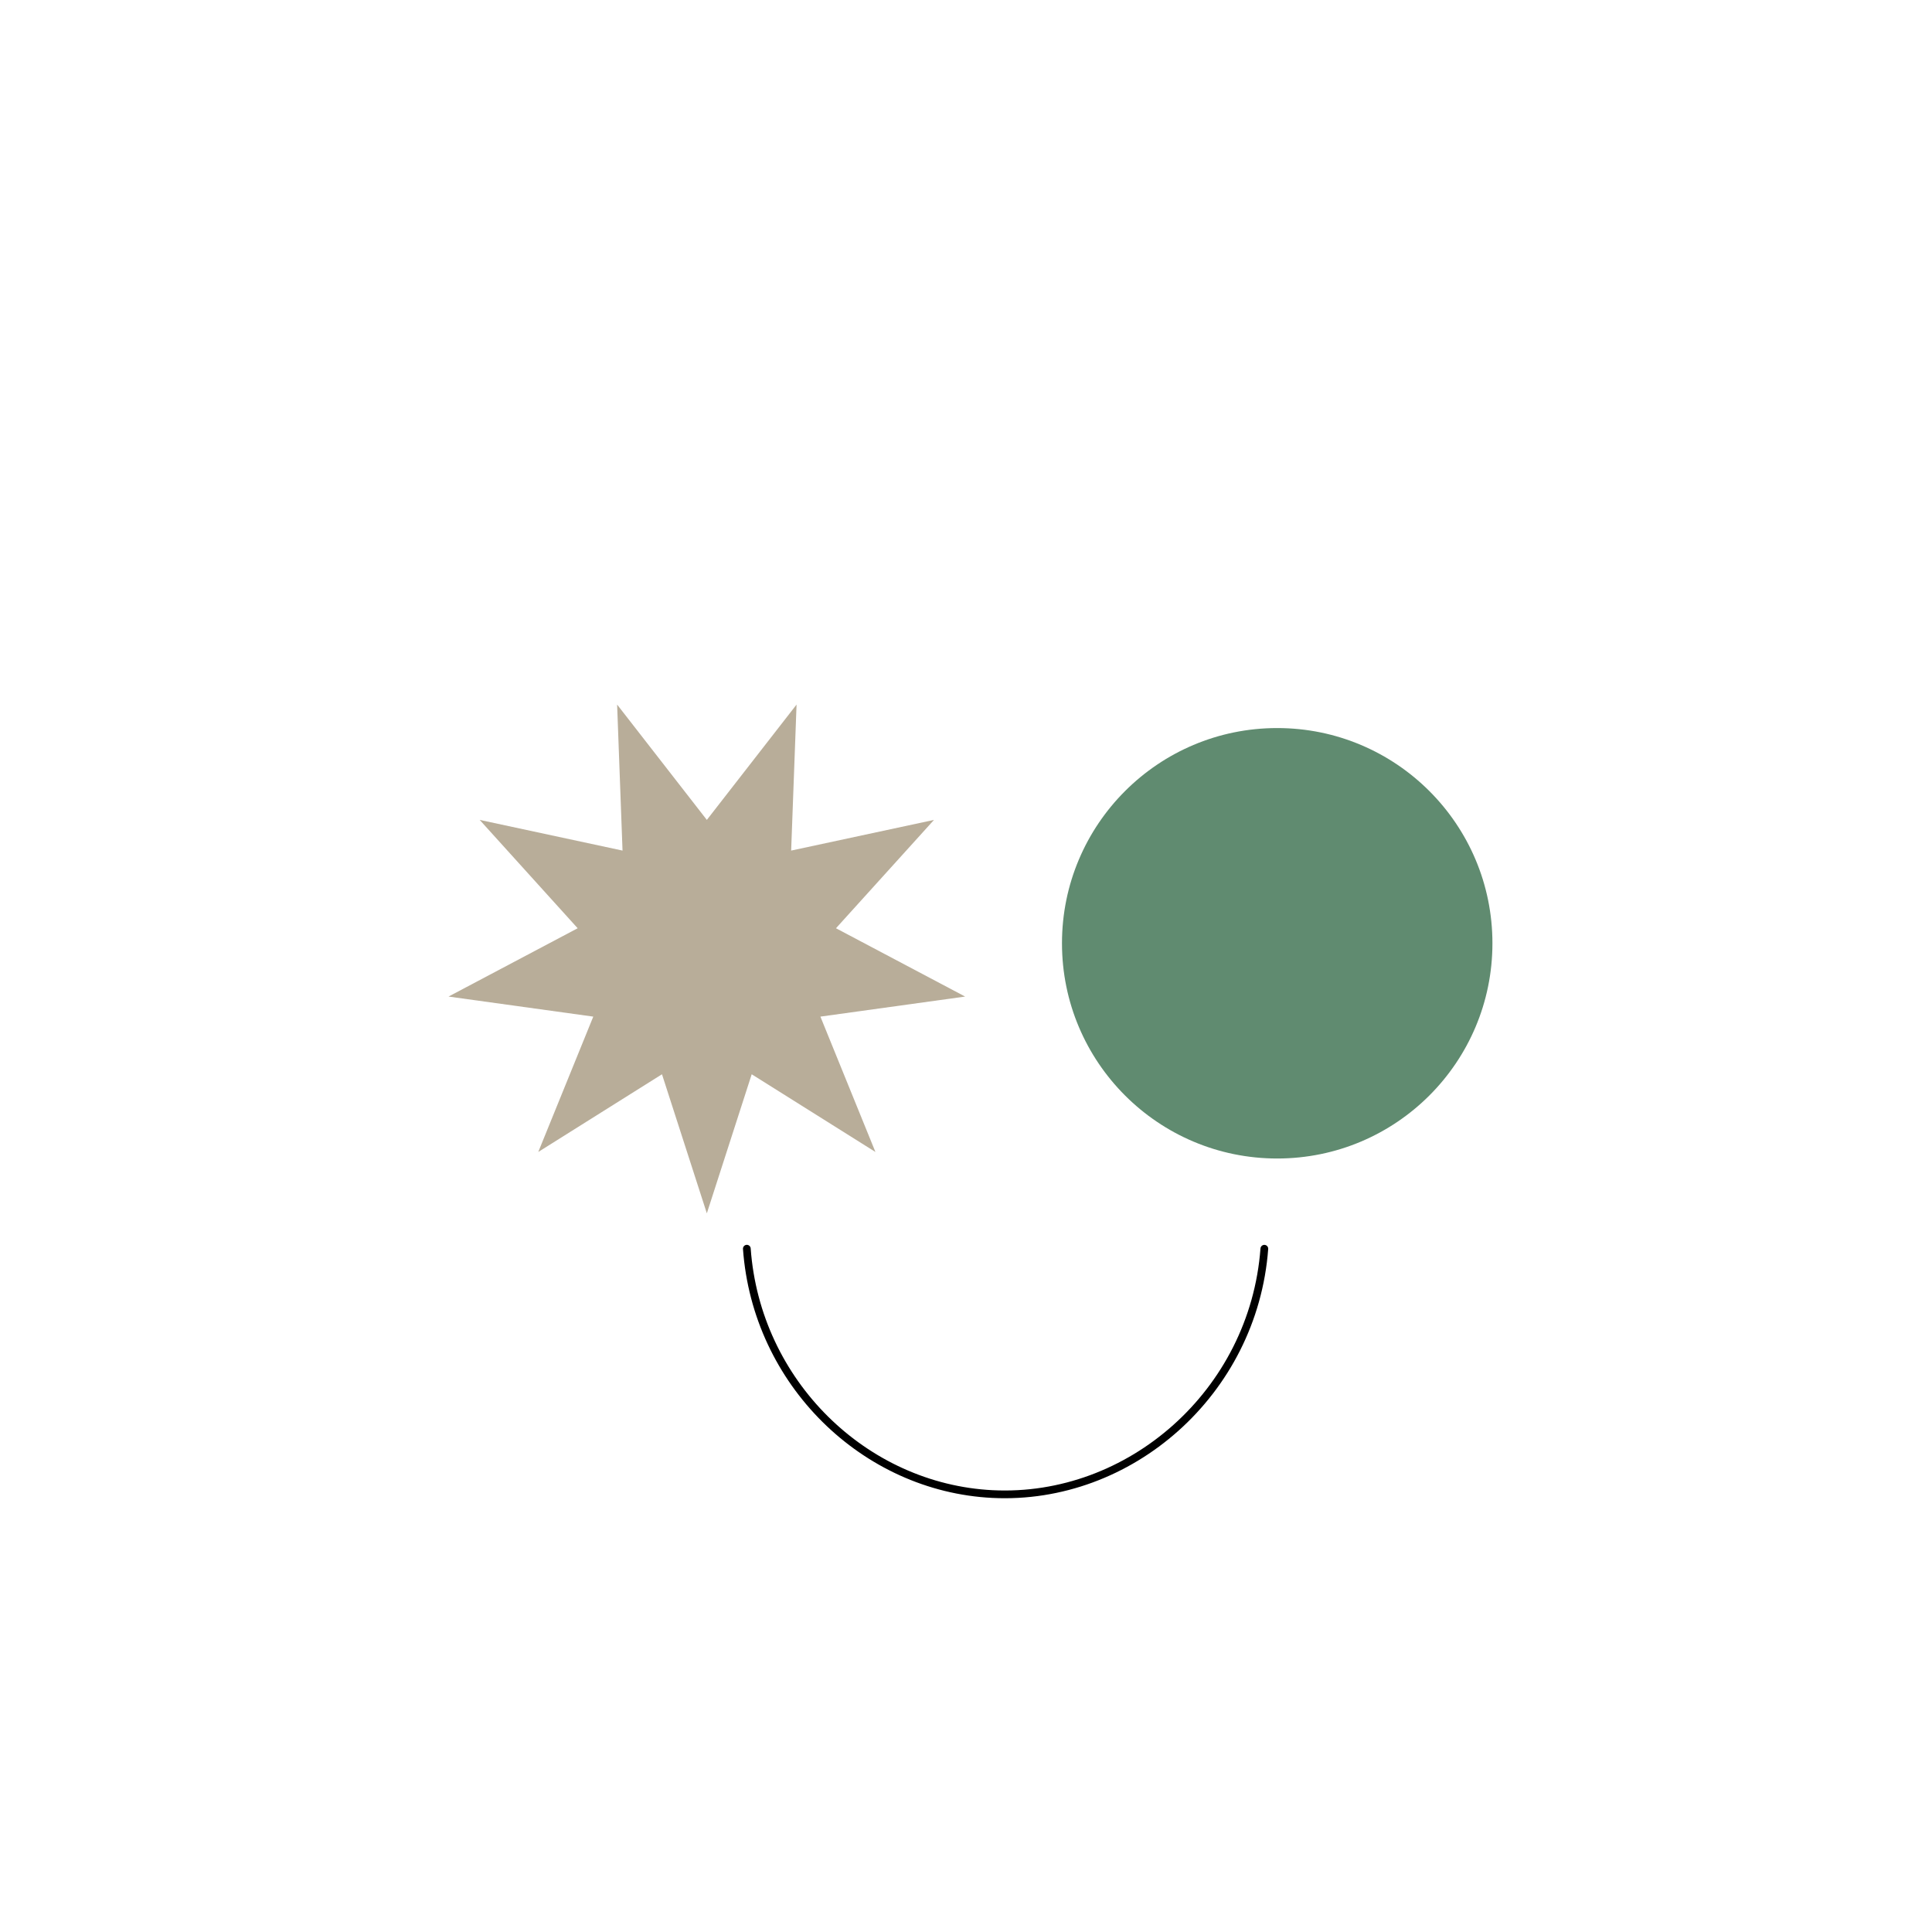
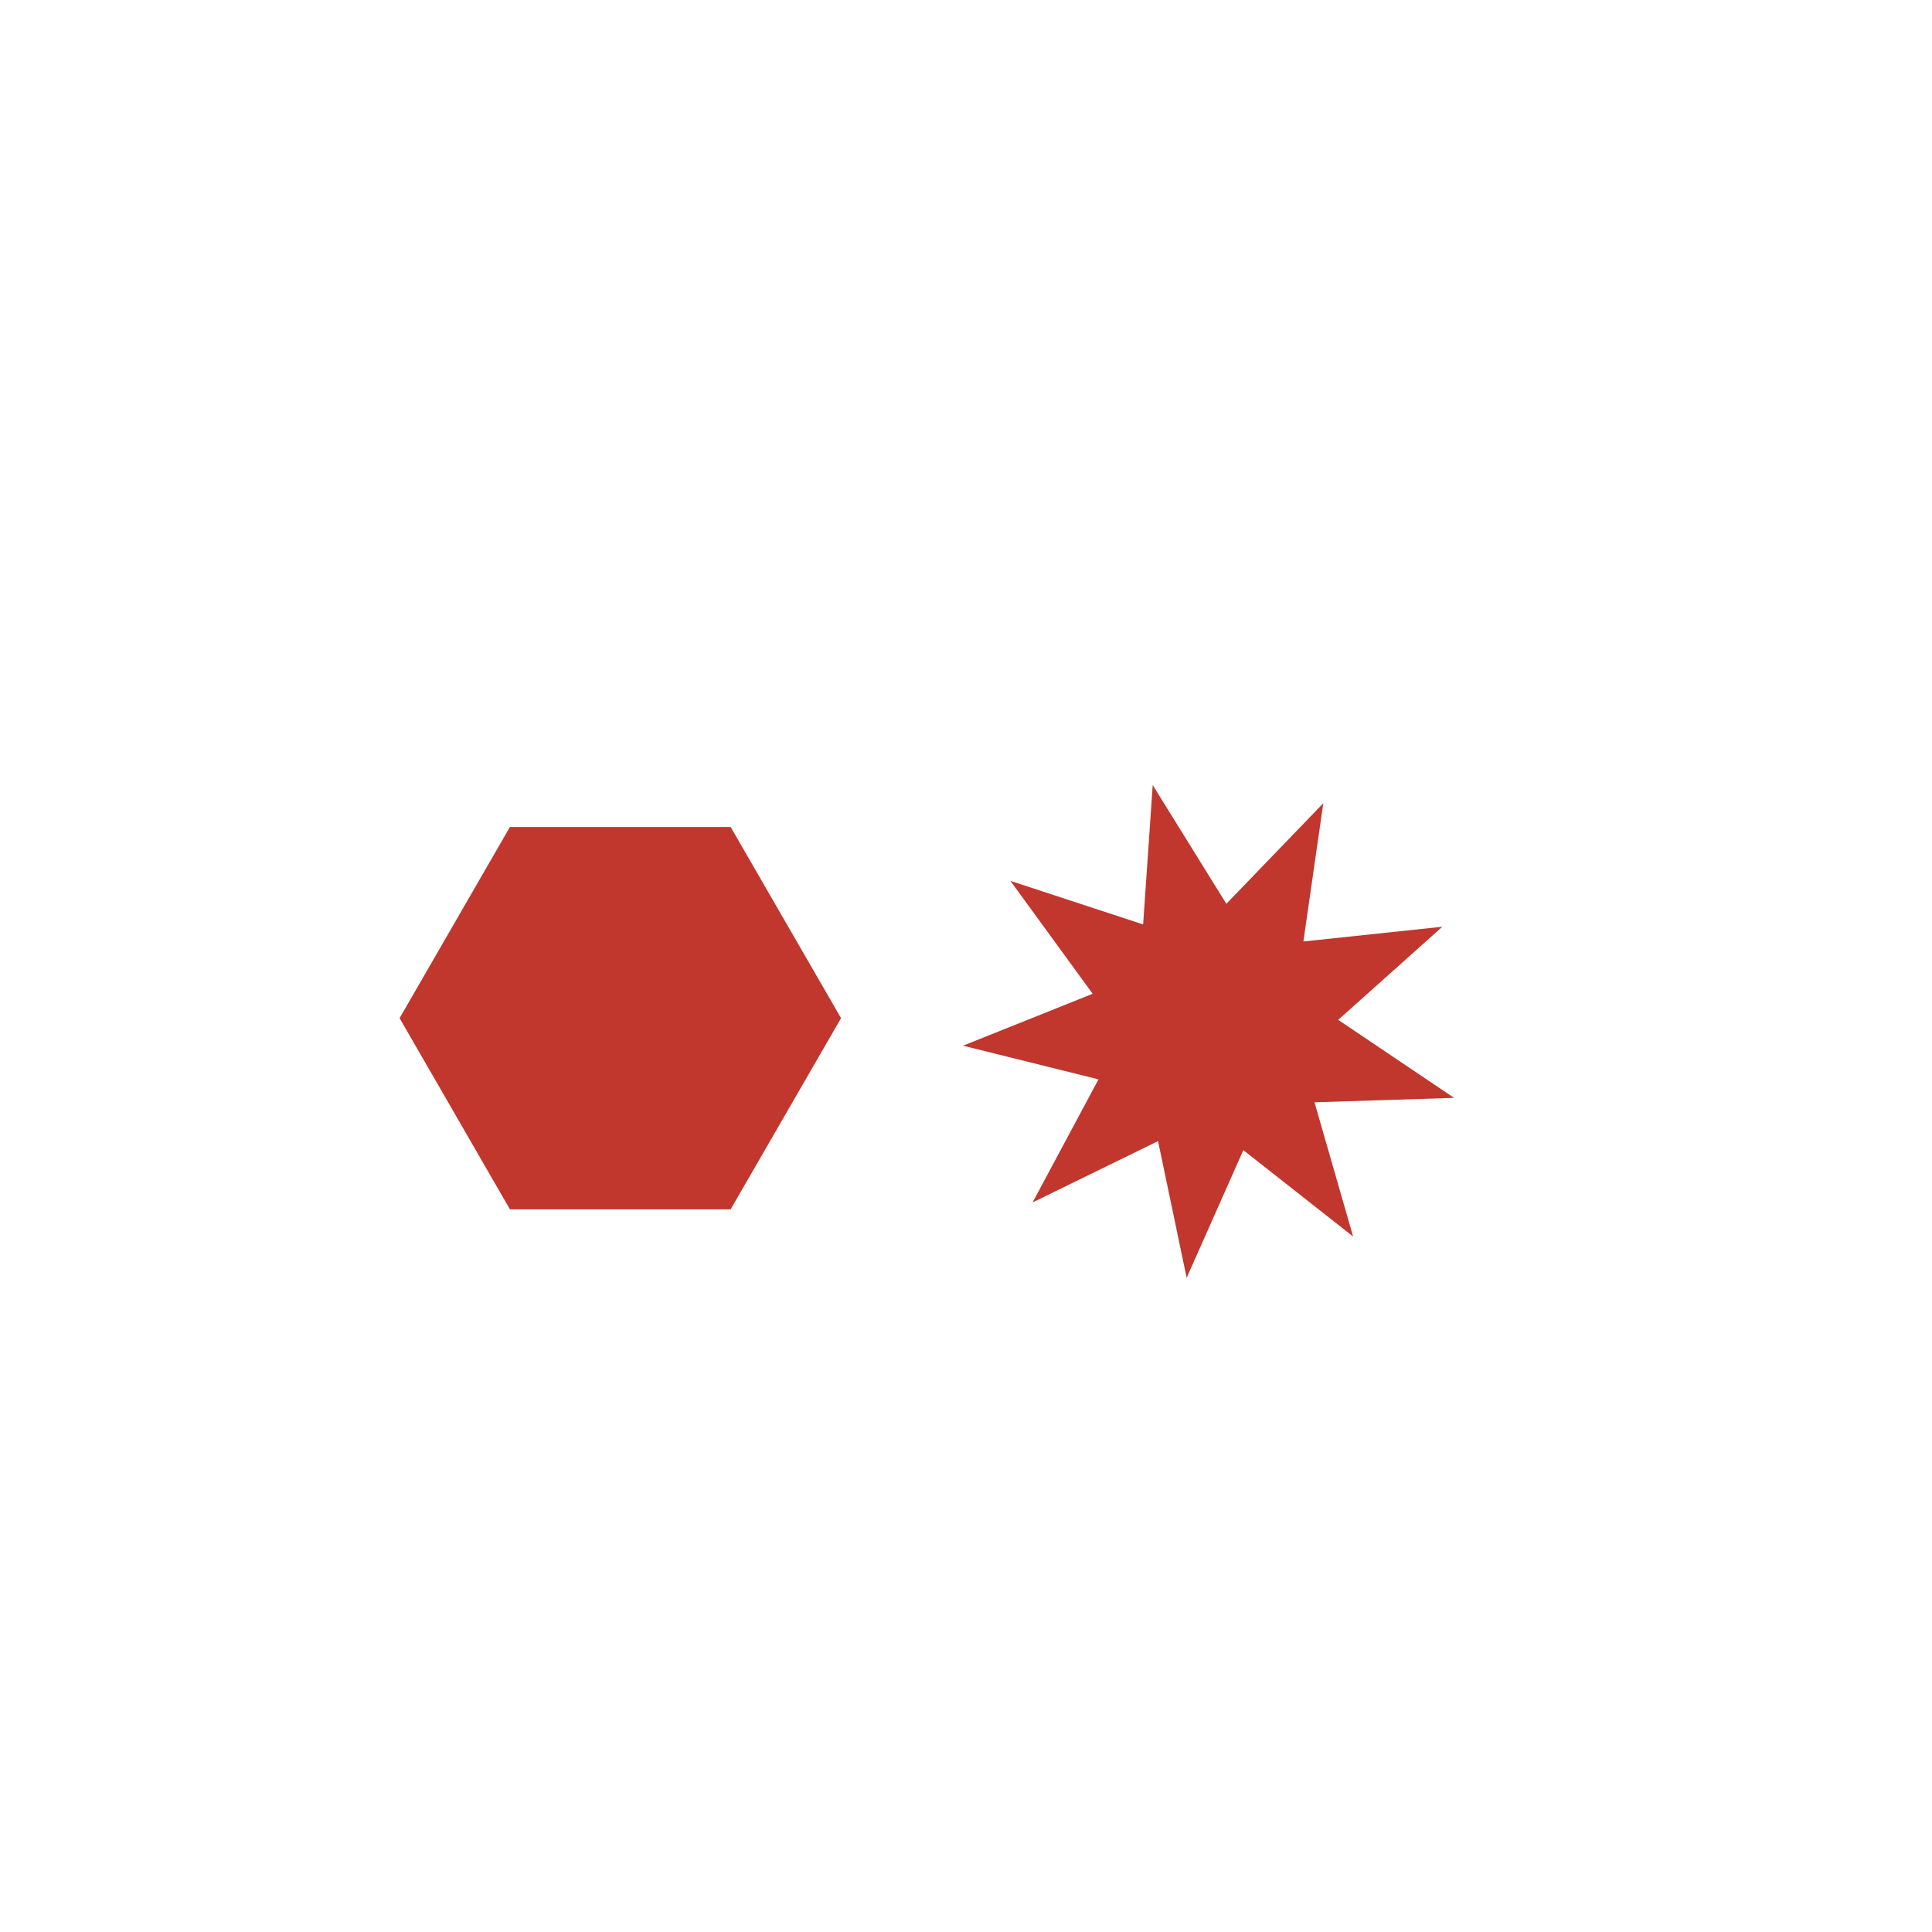
- <svg xmlns="http://www.w3.org/2000/svg" id="Слой_1" data-name="Слой 1" viewBox="0 0 500 500">
+ <svg xmlns="http://www.w3.org/2000/svg" id="Слой_1" data-name="Слой 1" viewBox="0 0 419.53 419.53">
  <defs>
-     <style>.cls-1{fill:#608b70;}.cls-2{fill:#b8ad99;}.cls-3{fill:none;stroke:#000;stroke-linecap:round;stroke-linejoin:round;stroke-width:2px;}</style>
+     <style>.cls-1{fill:#c1362d;}</style>
  </defs>
-   <circle class="cls-1" cx="330.54" cy="244.12" r="55.7" />
-   <polygon class="cls-2" points="182.93 212.19 206.15 182.34 204.75 220.13 241.72 212.19 216.35 240.23 249.78 257.91 212.32 263.1 226.56 298.13 194.54 278.02 182.93 314.01 171.32 278.02 139.3 298.13 153.54 263.1 116.08 257.91 149.5 240.23 124.14 212.19 161.11 220.13 159.71 182.34 182.93 212.19" />
-   <path class="cls-3" d="M327.21,323.17c-2.78,37.22-34.84,65.27-70.37,63.49-33.15-1.66-61.07-28.85-63.56-63.5" />
-   <path d="M327.14,323.16a.08.08,0,0,1,.08-.07.09.09,0,0,1,.07.09.07.07,0,0,1-.09.06A.06.06,0,0,1,327.14,323.16Z" />
-   <path d="M193.35,323.16a.07.07,0,1,0-.14,0,.07.07,0,0,0,.14,0Z" />
+   <polygon class="cls-1" points="248.23 200.74 250.31 170.48 266.3 196.26 287.35 174.42 283.03 204.44 313.2 201.24 290.59 221.46 315.75 238.4 285.44 239.36 293.83 268.51 269.99 249.75 257.68 277.48 251.47 247.79 224.22 261.11 238.54 234.38 209.11 227.07 237.27 215.8 219.41 191.28 248.23 200.74" />
+   <polygon class="cls-1" points="158.66 179.58 182.63 221.09 158.66 262.6 110.73 262.6 86.77 221.09 110.73 179.58 158.66 179.58" />
</svg>
